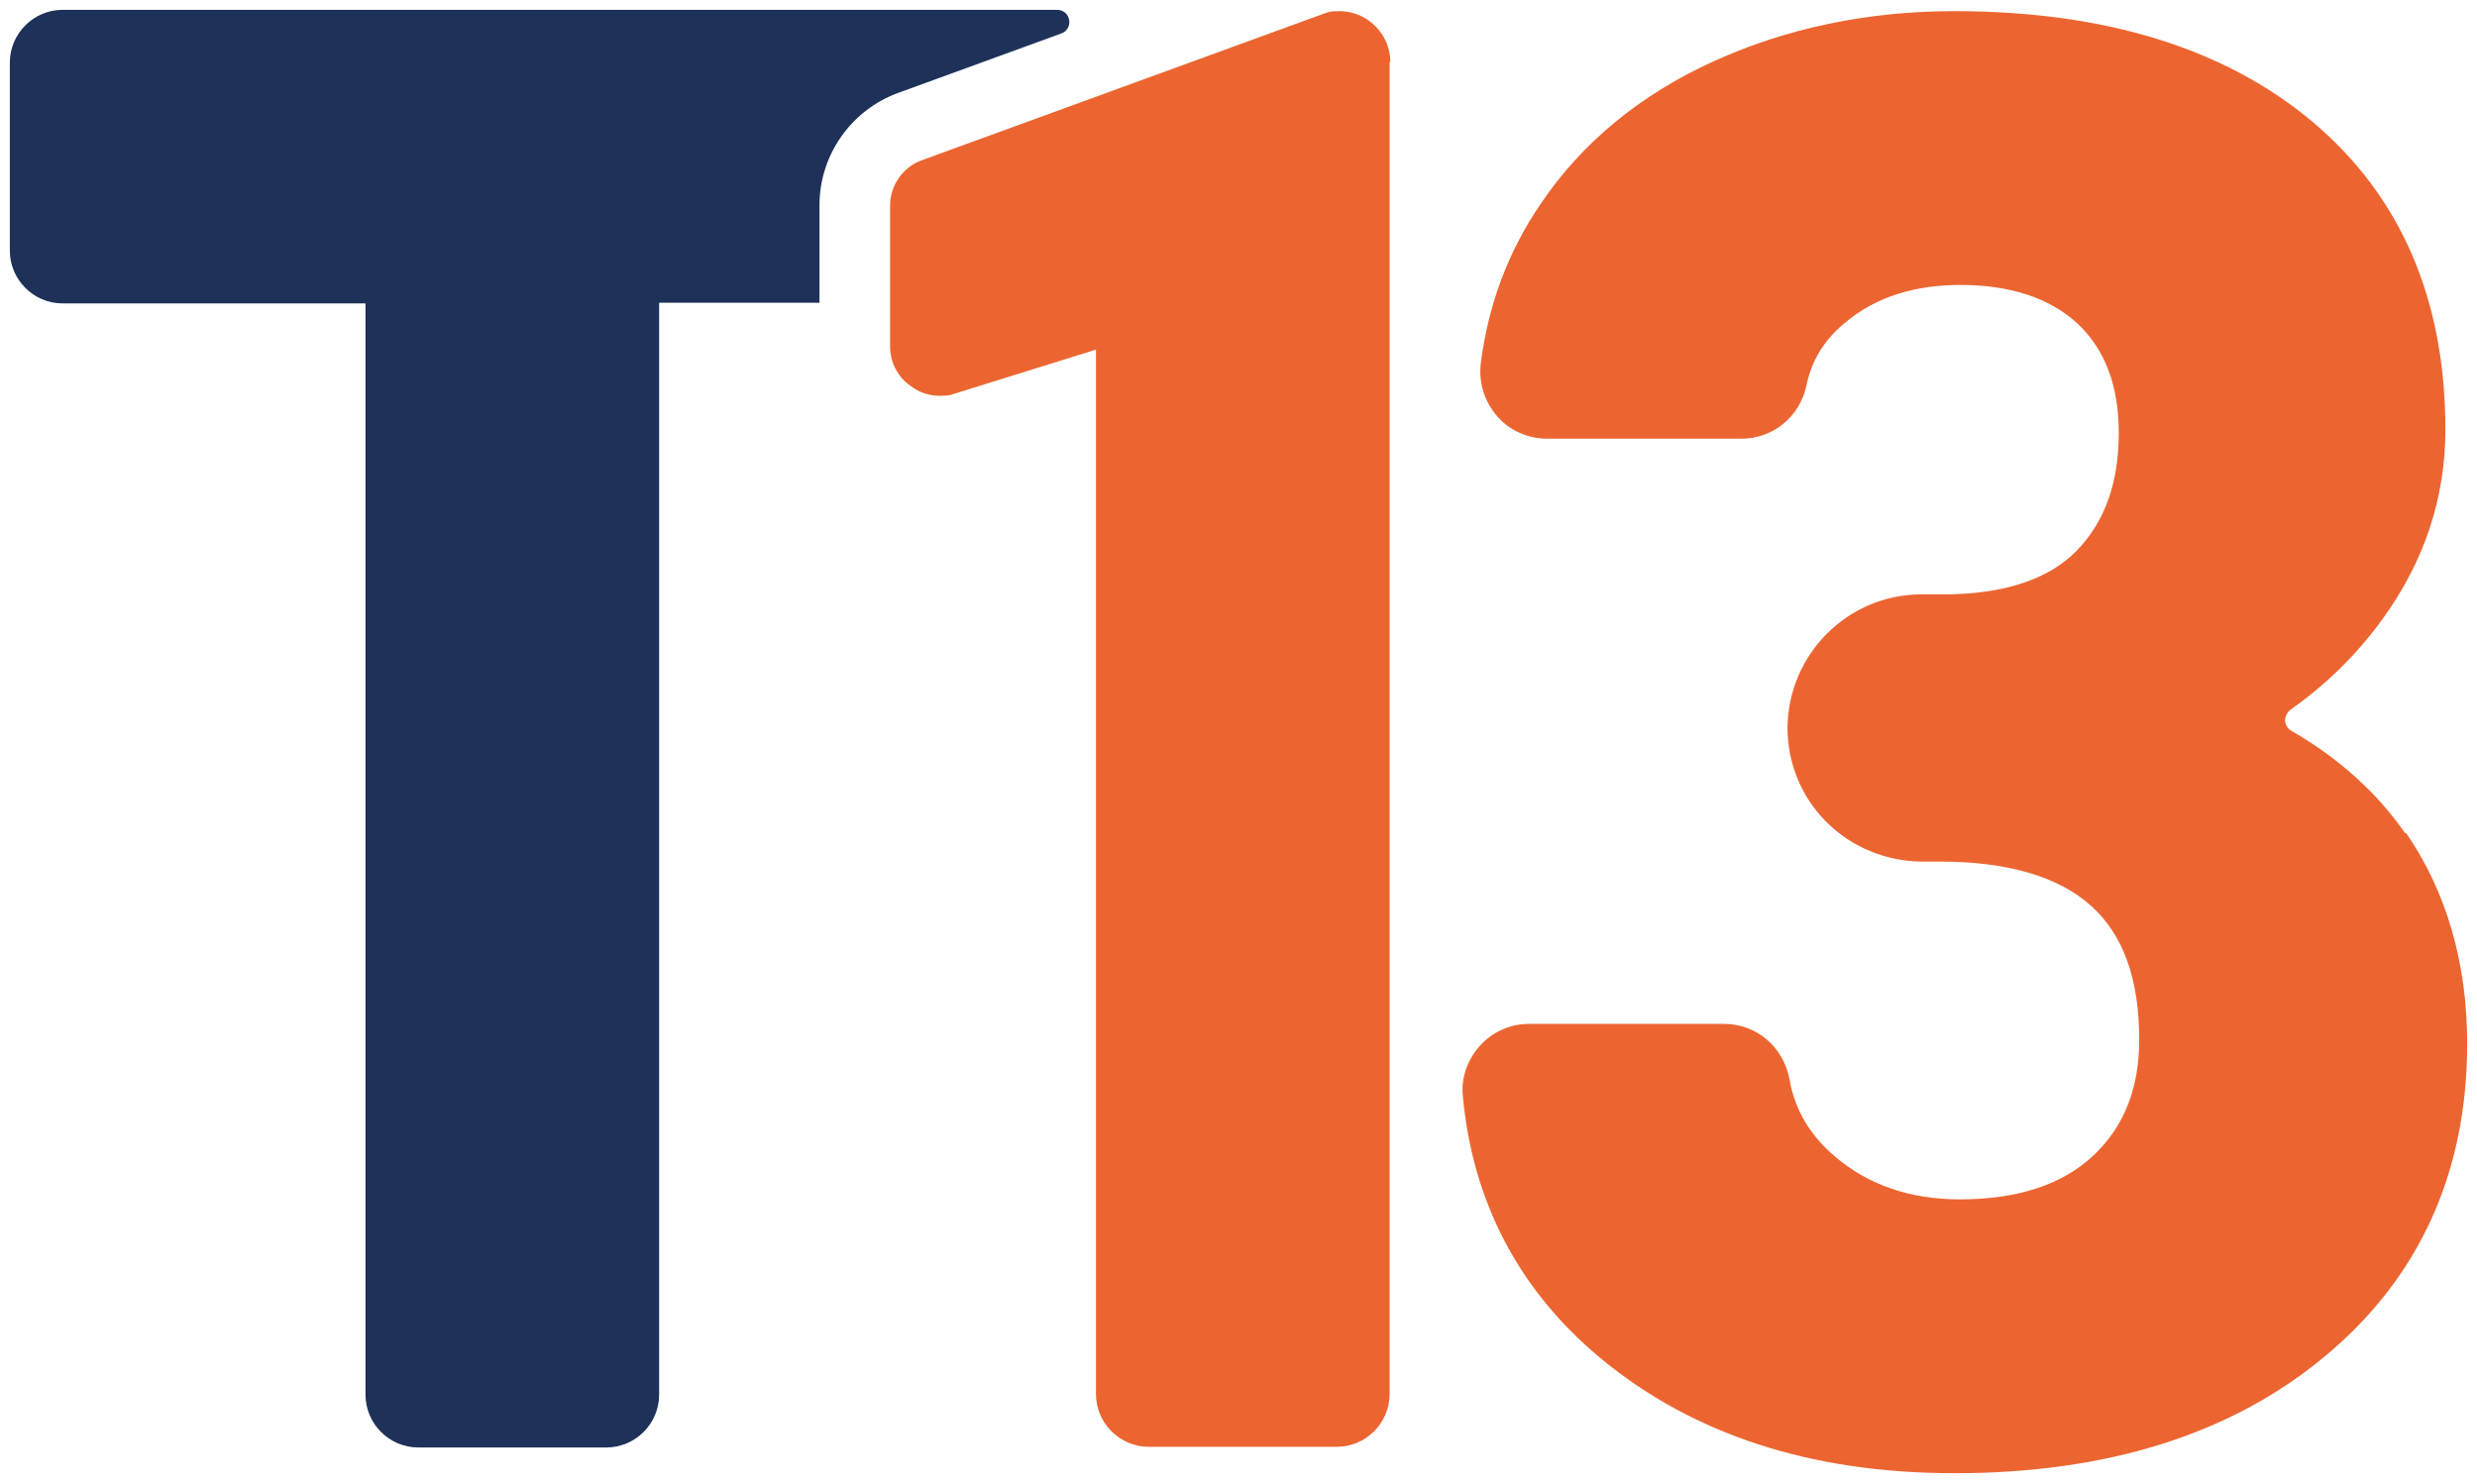
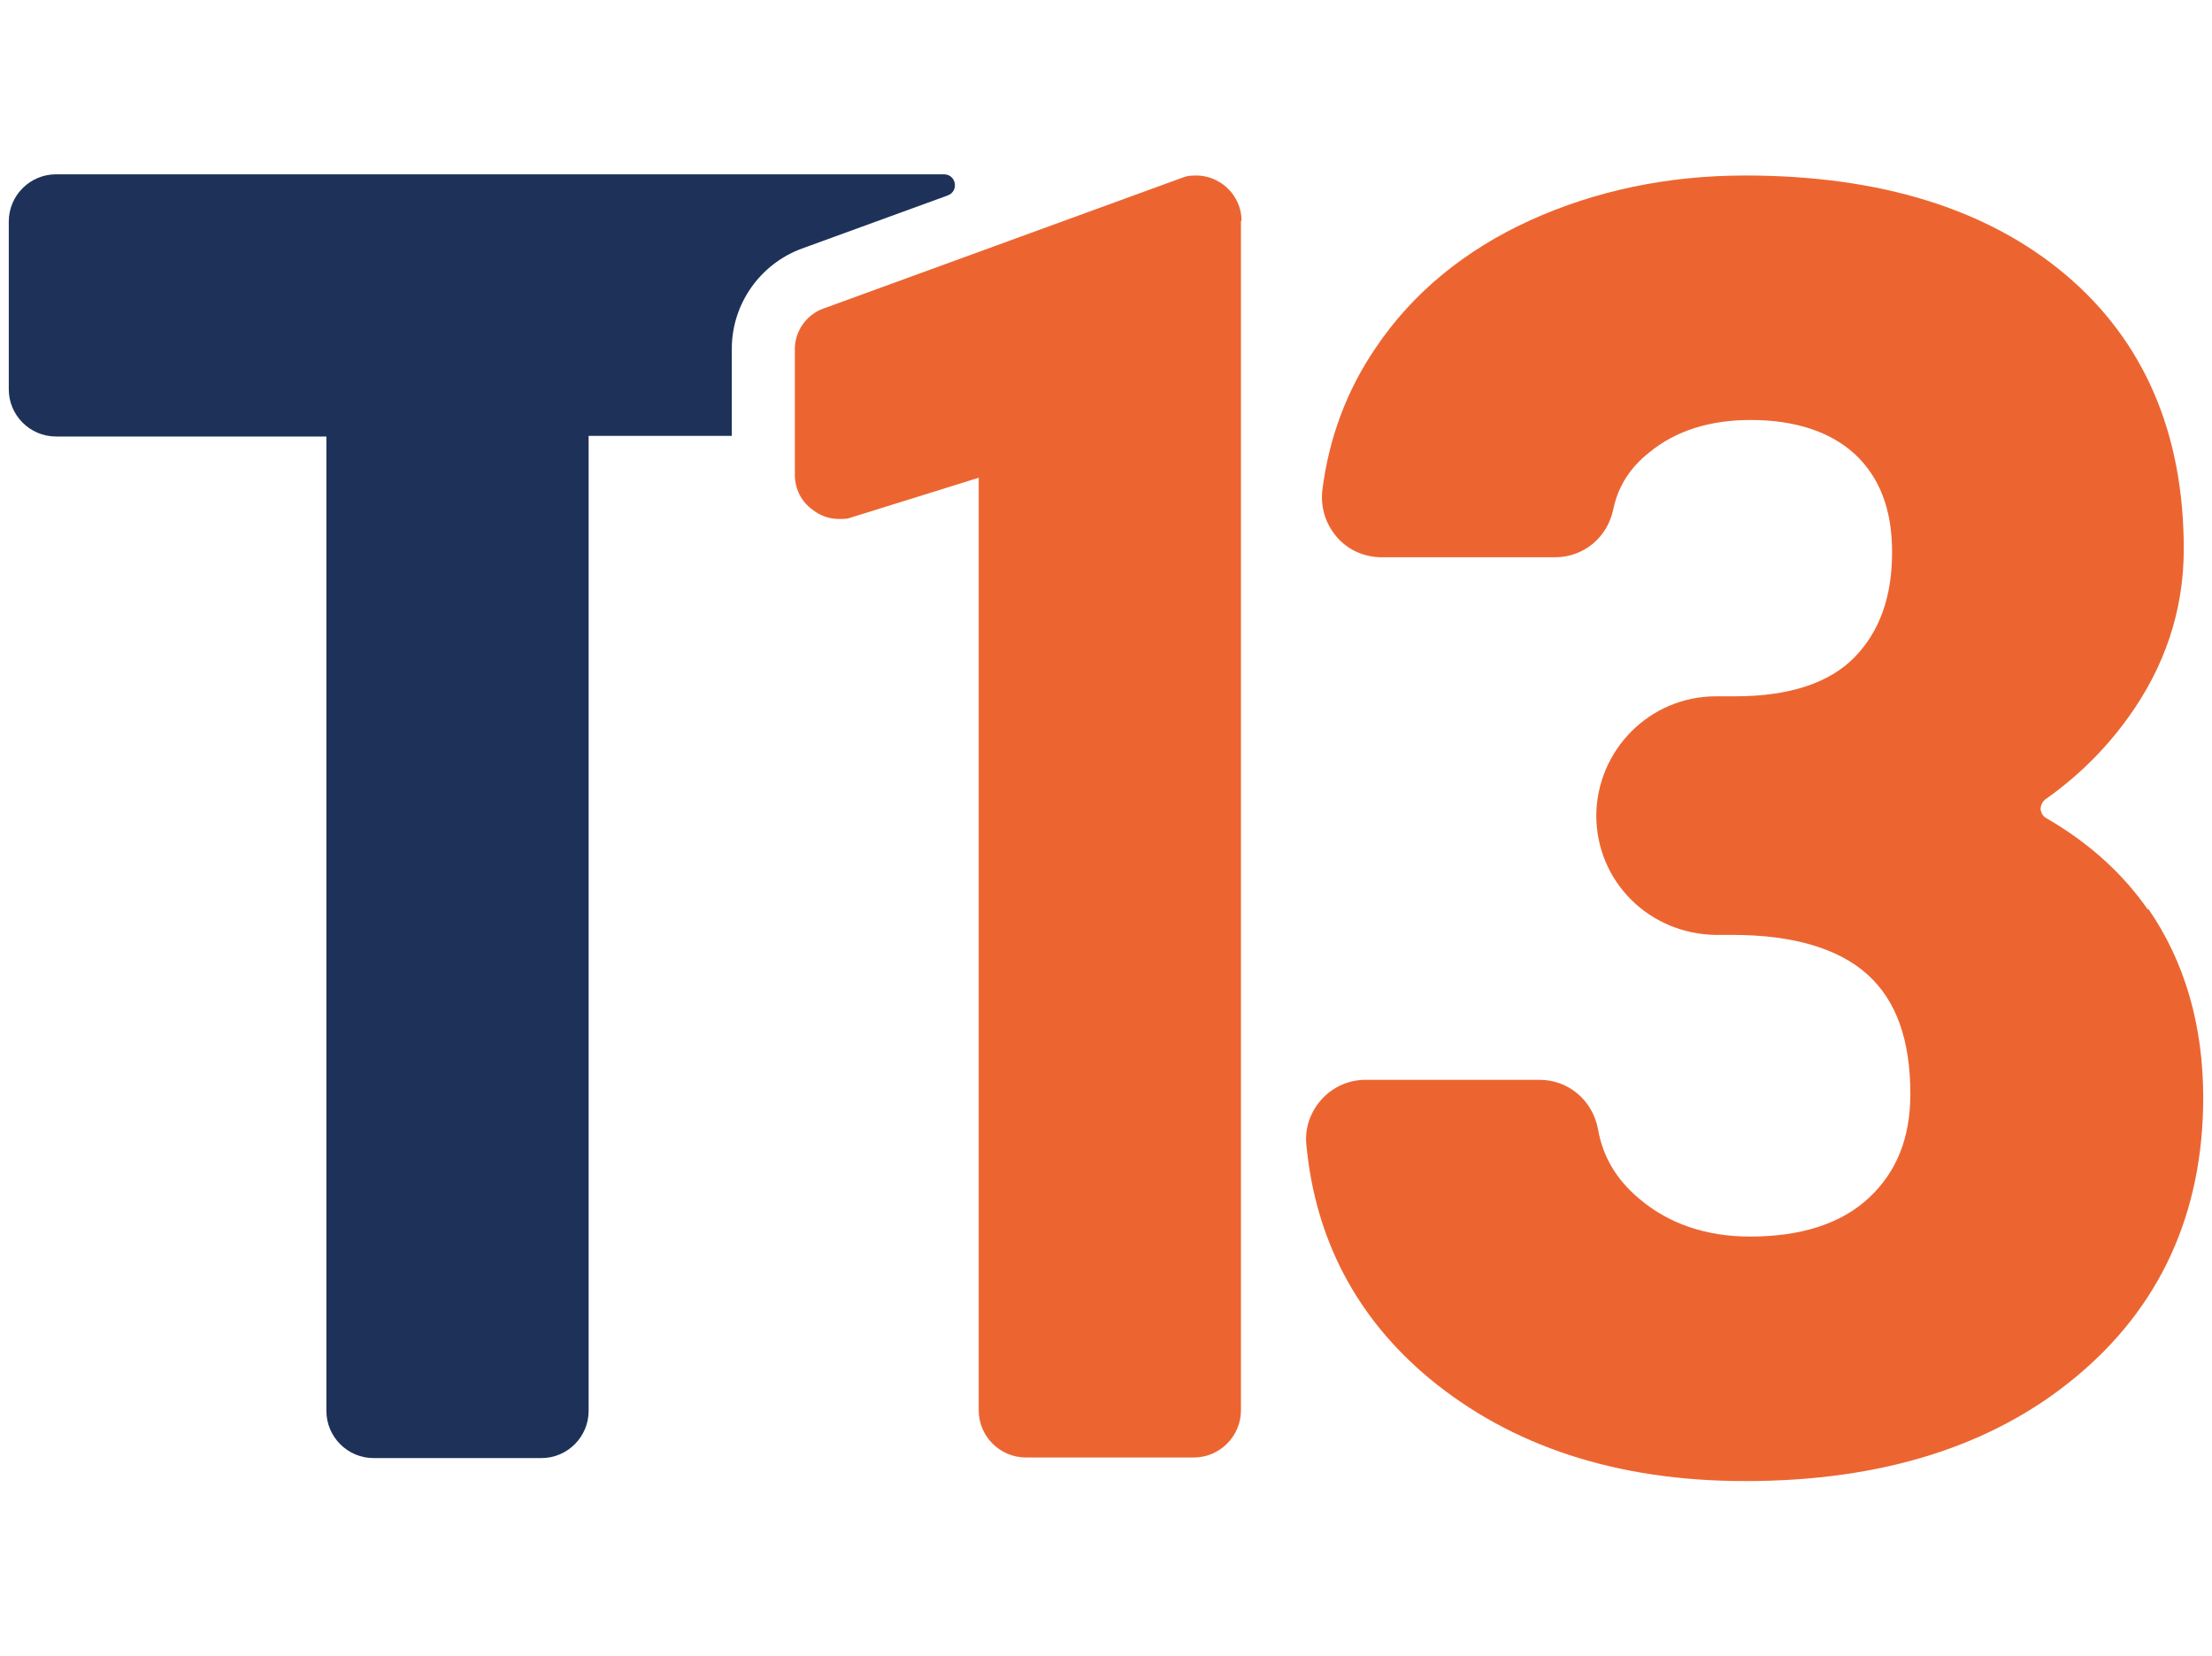
- <svg xmlns="http://www.w3.org/2000/svg" id="Capa_1" version="1.1" viewBox="1.91 2.01 375.38 224.78" width="375.38" height="224.78">
+ <svg xmlns="http://www.w3.org/2000/svg" id="Capa_1" version="1.1" viewBox="1.91 -26.09 375.38 280.97" width="375.38" height="280.97">
  <defs>
    <style>
      .st0 {
        fill: #1e3259;
      }

      .st1 {
        fill: #ec6531;
      }
    </style>
  </defs>
  <path class="st1" d="M366.4,128.3c-4.3-6.2-10.1-11.4-17.2-15.5-.6-.3-.9-.9-1-1.5,0-.7.3-1.3.8-1.7,5.4-3.8,10.1-8.4,14-13.8,6.3-8.7,9.5-18.3,9.5-28.7,0-19.6-6.7-35.3-20.1-46.6-13.2-11.1-31.4-16.8-54.3-16.8h-.1c-13.1,0-25.4,2.6-36.4,7.6-11.2,5.1-20,12.4-26.2,21.6-5,7.3-8,15.5-9.1,24.3-.3,2.9.6,5.7,2.5,7.9,1.9,2.2,4.7,3.4,7.6,3.4h29.4c4.8,0,8.9-3.3,9.9-8.2.8-3.8,2.8-7,6.1-9.6,4.5-3.7,10.3-5.5,17.2-5.5,7.6,0,13.6,2,17.8,5.9,4.1,3.9,6.2,9.3,6.2,16.5,0,7.6-2.1,13.5-6.4,17.9-4.2,4.3-11,6.6-20.2,6.6h-3.3c-11.2,0-20.2,9.1-20.3,20.2,0,5.4,2.1,10.5,5.9,14.3,3.8,3.8,8.9,5.9,14.3,6h3c10.2,0,17.9,2.3,22.8,6.7,4.9,4.4,7.3,11.1,7.3,20.3,0,7.4-2.3,13.2-7,17.6-4.7,4.4-11.5,6.6-20.2,6.6-7.5,0-13.9-2.2-18.9-6.5-3.8-3.2-6.1-7.1-6.9-11.7-.9-4.9-5-8.4-9.9-8.4h-29.6c-2.8,0-5.5,1.2-7.4,3.3-1.9,2.1-2.9,4.9-2.6,7.7,1.5,16,8.5,29.4,20.9,39.7,13.9,11.5,31.8,17.4,53.5,17.4h.2c23,0,41.8-5.9,55.9-17.6,14.4-11.9,21.7-27.9,21.7-47.5,0-12.2-3.1-23-9.3-32Z" />
  <path class="st1" d="M212.6,11.4c0-2.5-1.2-4.8-3.3-6.3-1.3-.9-2.8-1.4-4.4-1.4s-1.8.2-2.7.5l-60.6,22.1c-2.8,1-4.8,3.8-4.8,6.8v21.4c0,2.4,1.1,4.6,3.1,6,1.3,1,2.8,1.5,4.4,1.5s1.5-.1,2.2-.3l21.5-6.7h0v158.3c0,4.4,3.6,8,8,8h28.5c4.4,0,8-3.6,8-8V11.4c0,0,0,0,0,0Z" />
  <path class="st0" d="M138,16.1l24.7-9c2-.7,1.5-3.6-.6-3.6H11.4c-4.4,0-8,3.6-8,8v28.5c0,4.4,3.6,8,8,8h45.9v165.4c0,4.4,3.6,8,8,8h28.5c4.4,0,8-3.6,8-8V47.9h24.3v-14.8c0-7.6,4.8-14.4,11.9-17Z" />
</svg>
